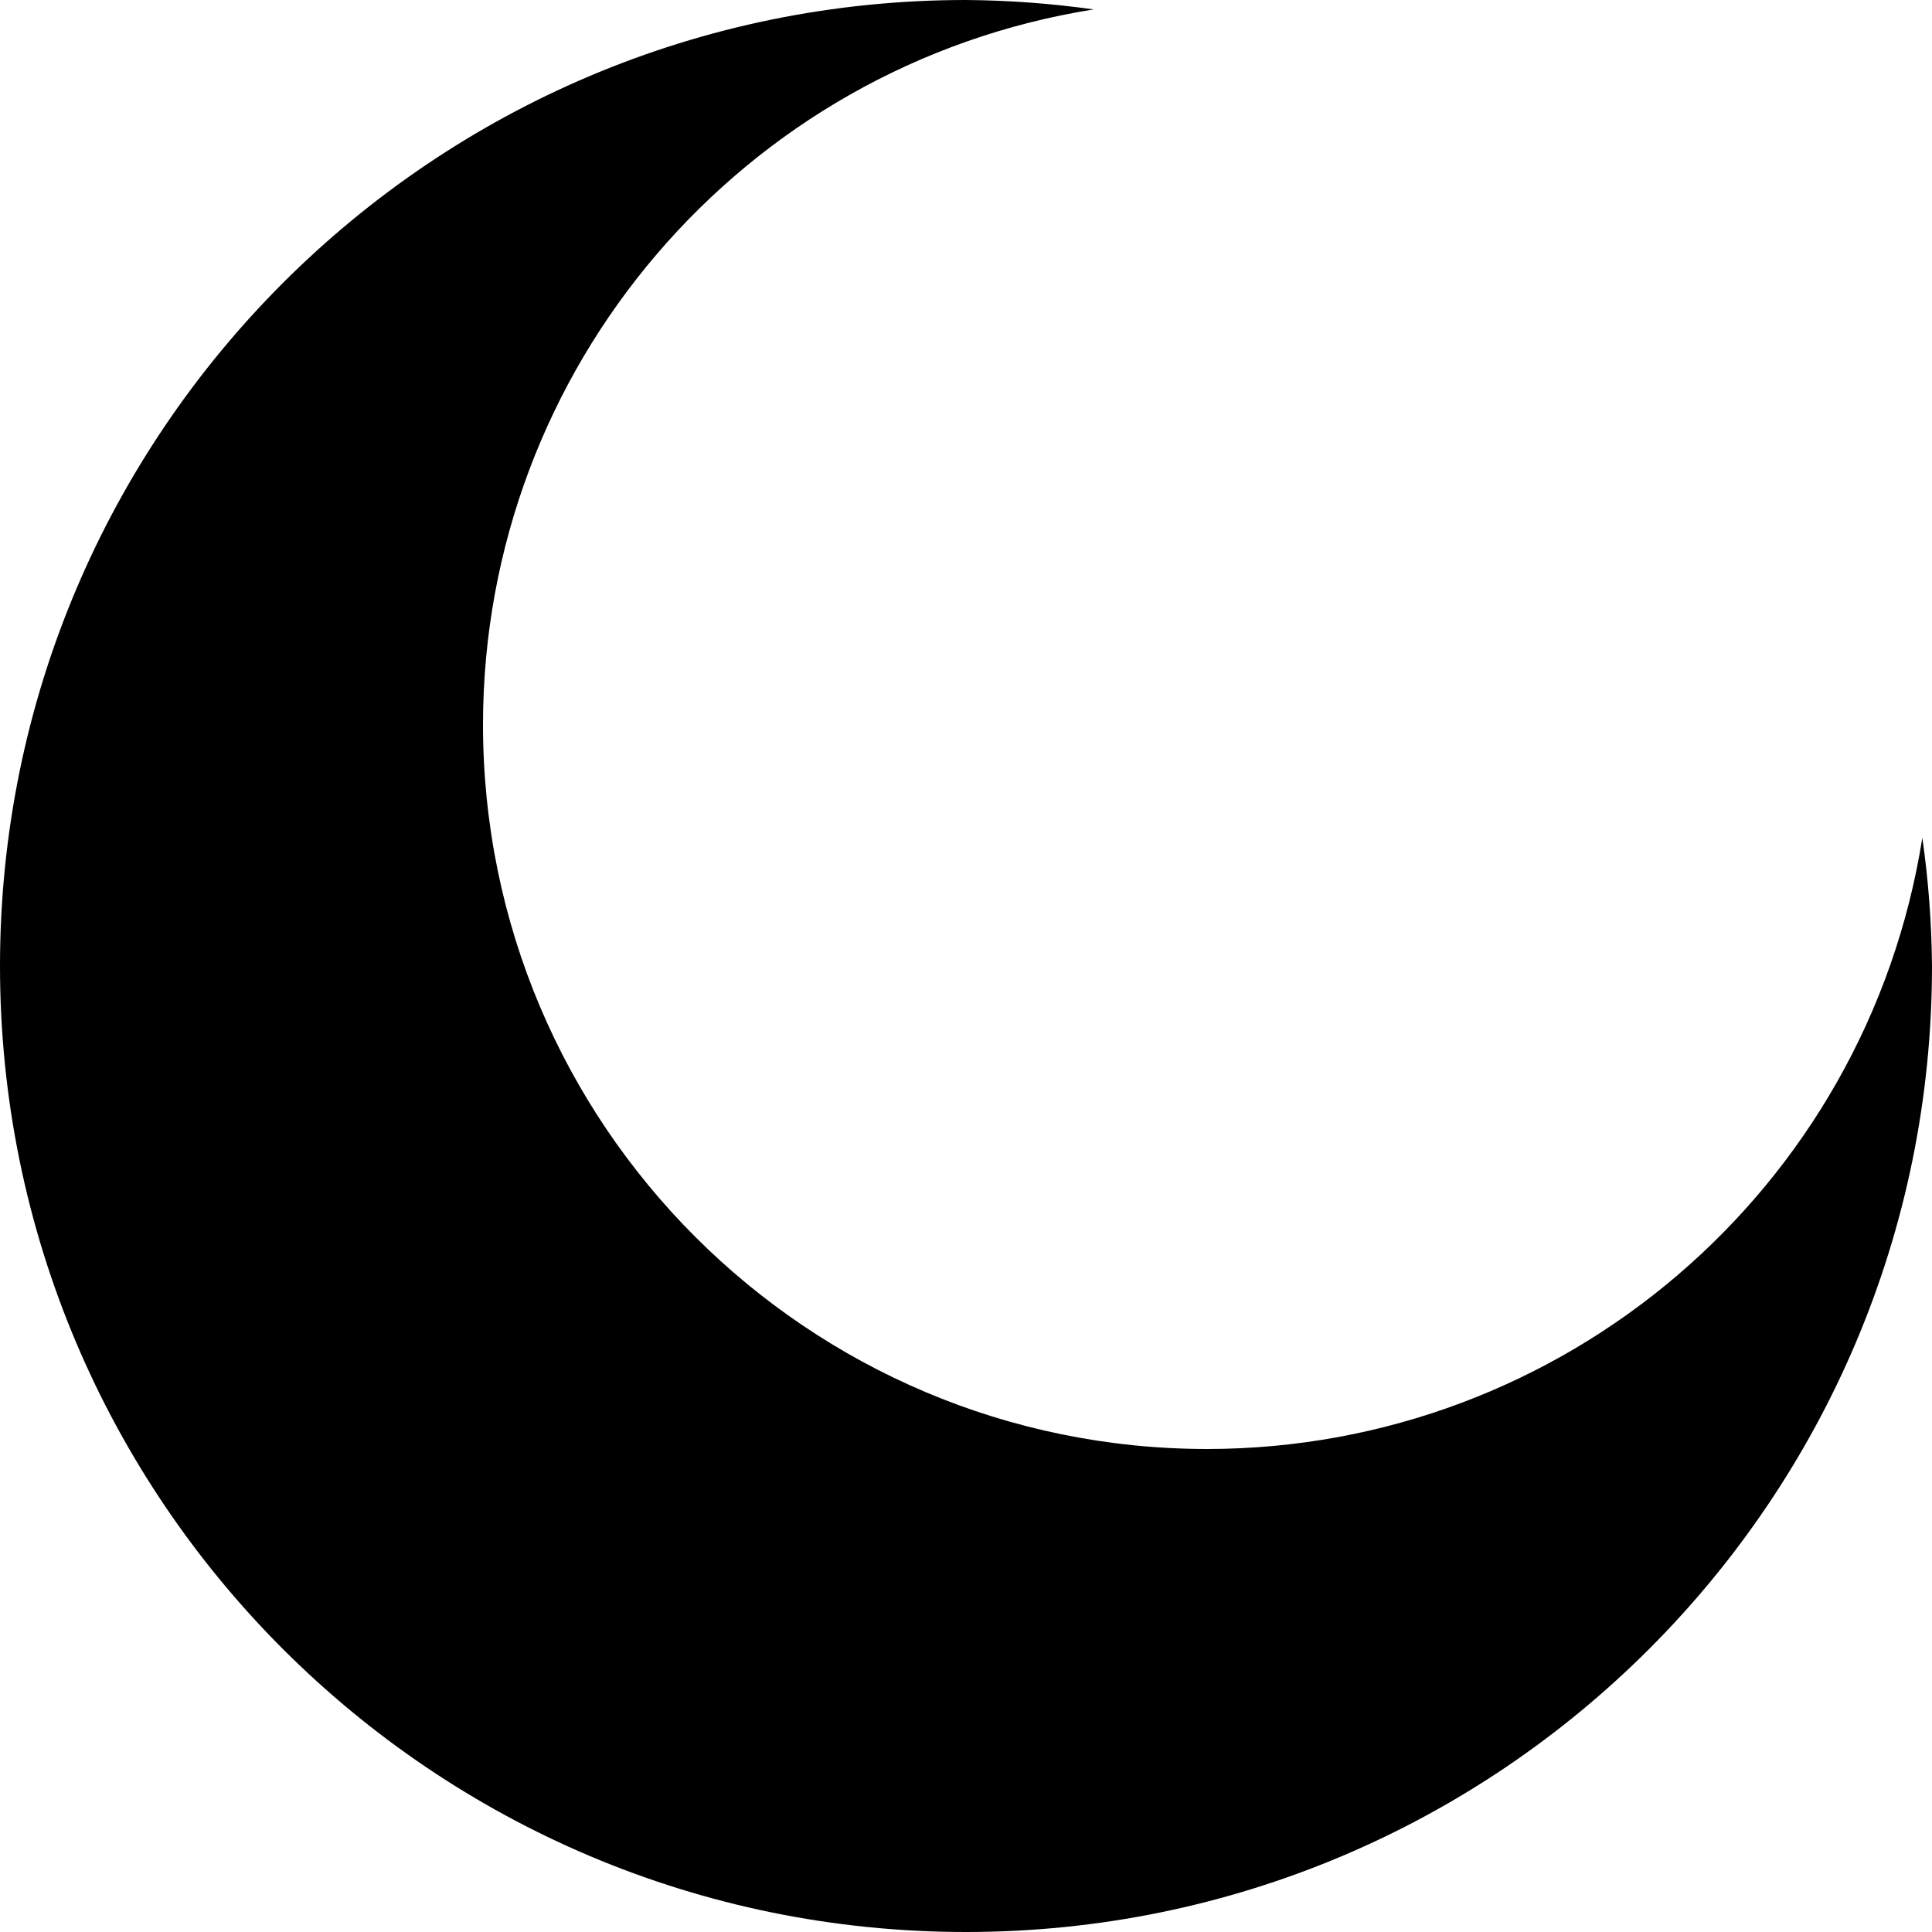
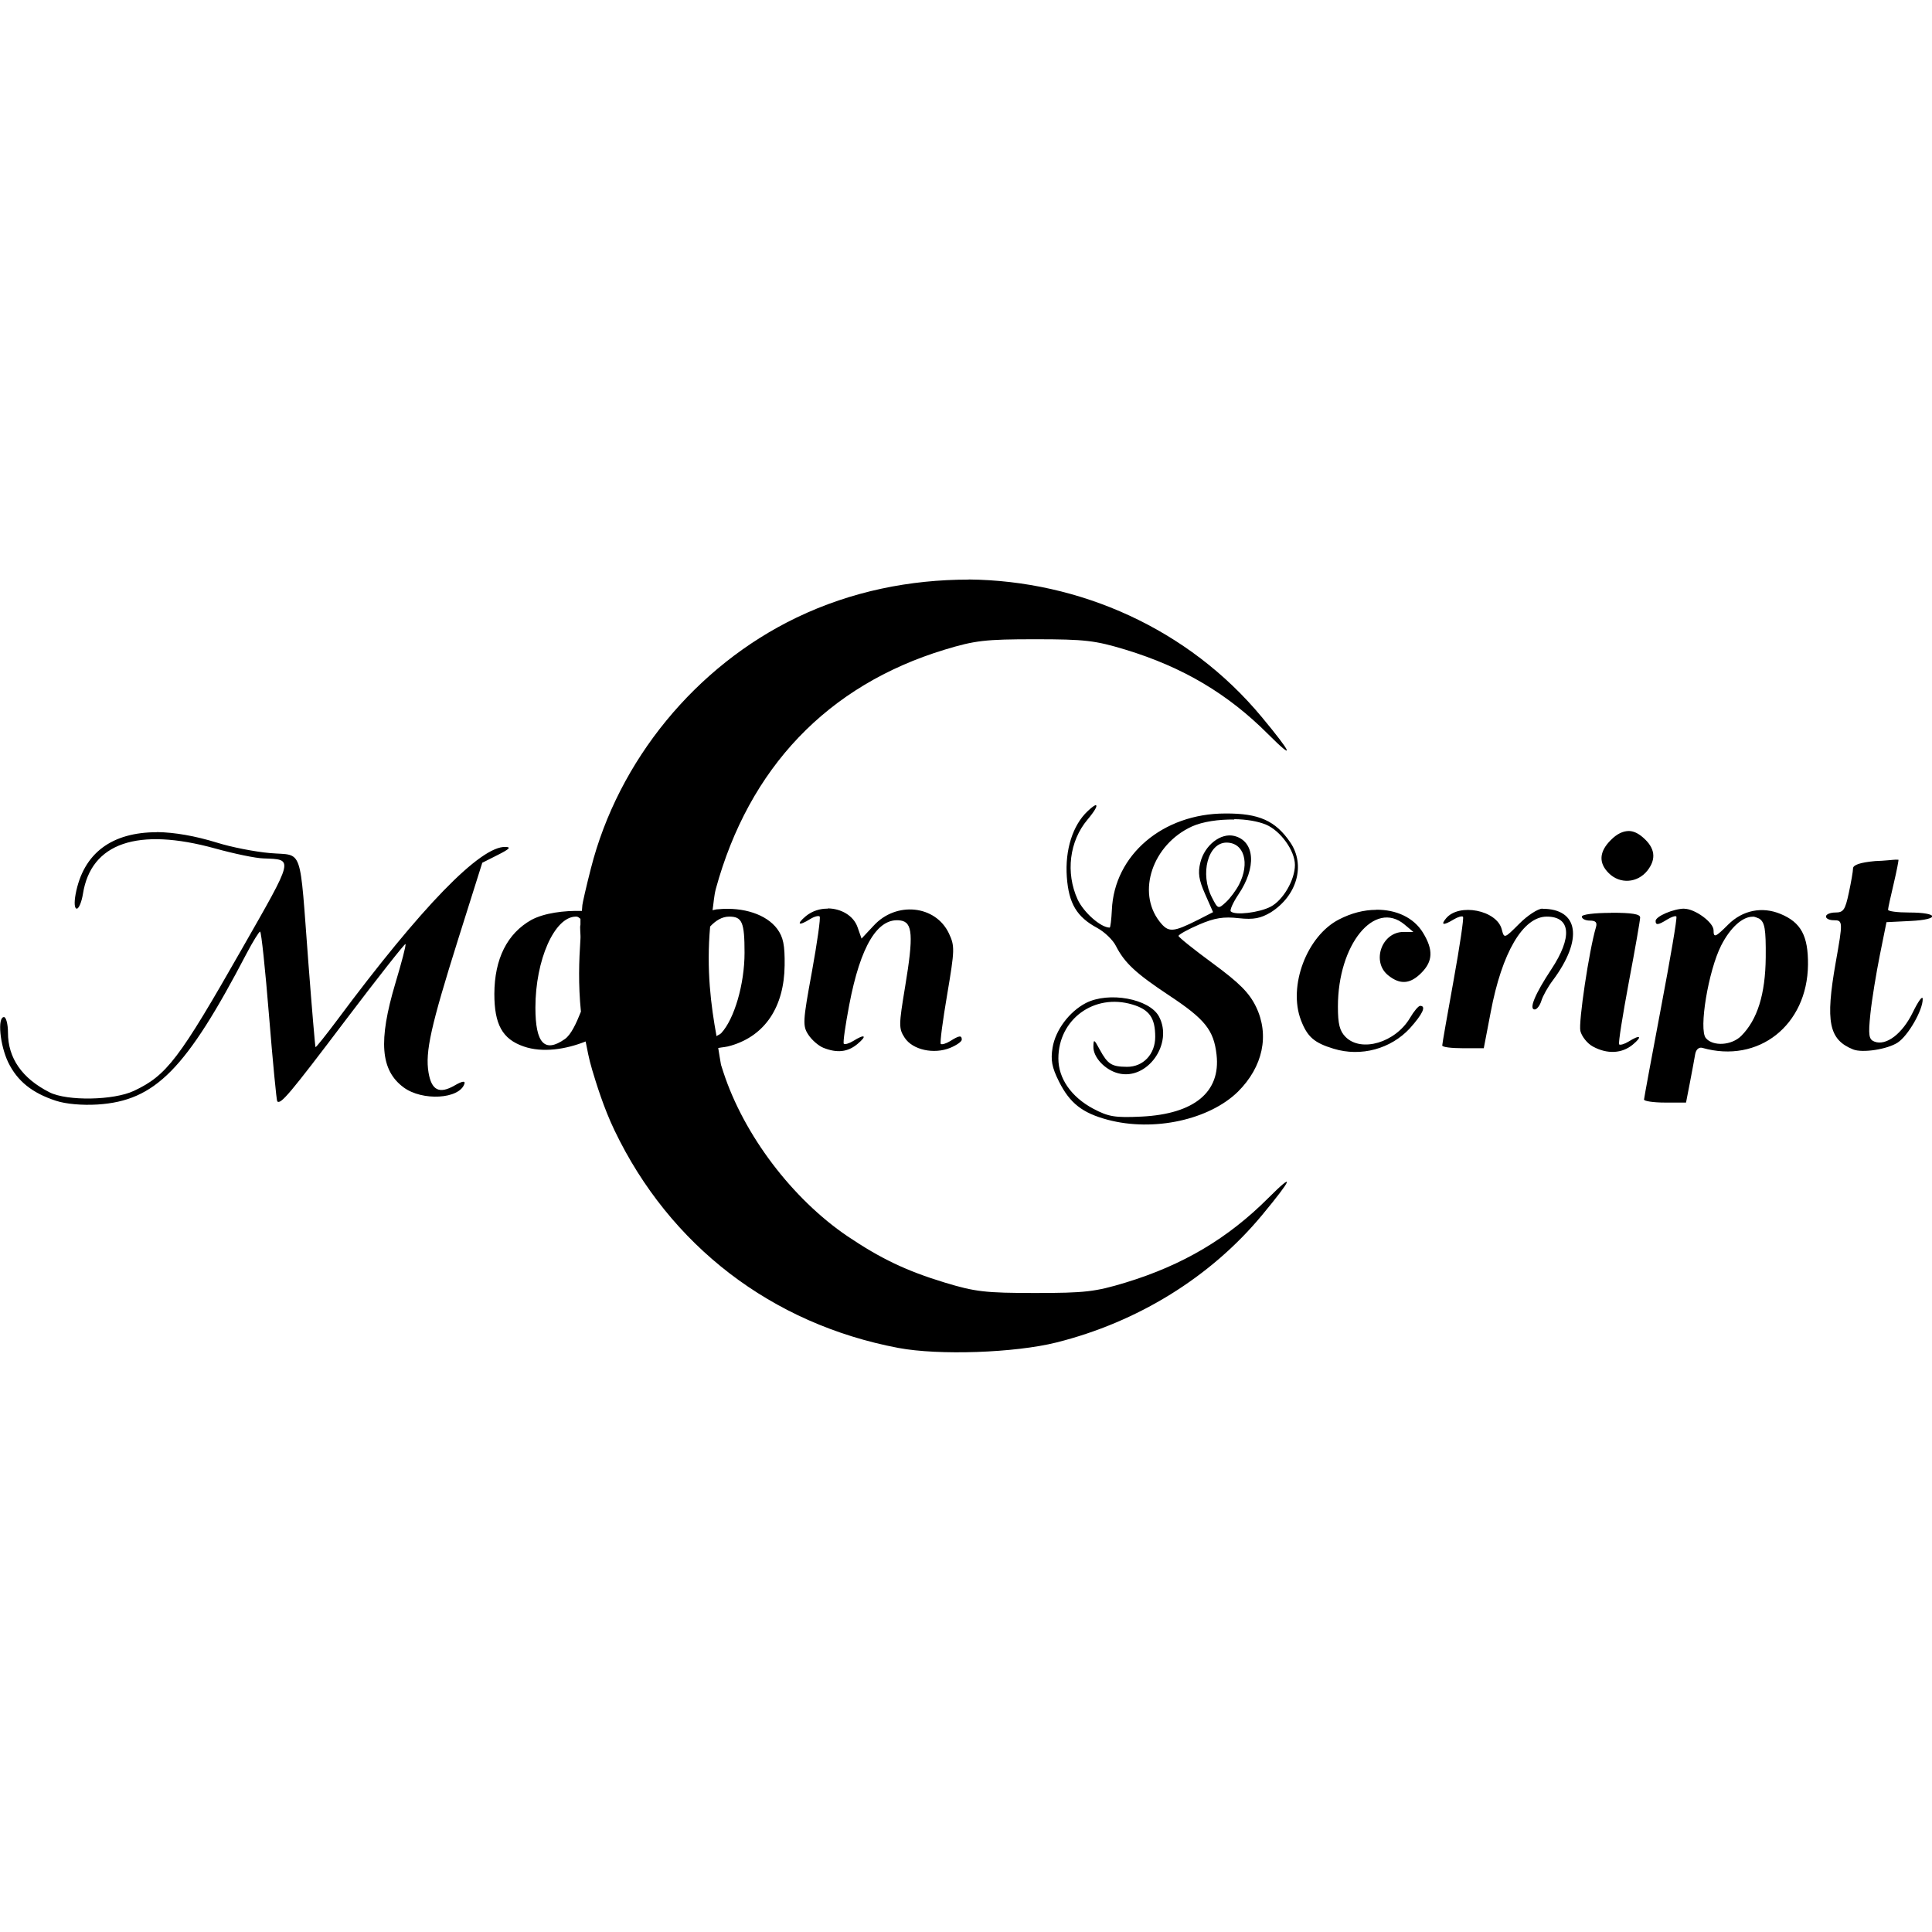
<svg xmlns="http://www.w3.org/2000/svg" viewBox="0 0 16 16">
-   <path d="m8 0a8 8 0 0 0 -8 8 8 8 0 0 0 8 8 8 8 0 0 0 8 -8 8 8 0 0 0 -0.08 -1.062 6 6 0 0 1 -5.92 5.062 6 6 0 0 1 -6 -6 6 6 0 0 1 5.057 -5.922 8 8 0 0 0 -1.057 -0.078z" />
+   <path d="m8.022 4.8c-0.483 0-0.97 0.096-1.424 0.314-0.835 0.401-1.478 1.184-1.705 2.08-0.041 0.16-0.068 0.282-0.07 0.301-0.002 0.018-0.003 0.04-0.004 0.049-0.149-0.004-0.311 0.017-0.418 0.074-0.201 0.113-0.306 0.323-0.307 0.613-0 0.252 0.066 0.374 0.242 0.435 0.157 0.055 0.351 0.024 0.514-0.041 0.014 0.066 0.024 0.135 0.055 0.238 0.031 0.103 0.094 0.311 0.184 0.498 0.458 0.956 1.303 1.604 2.351 1.802 0.335 0.063 0.964 0.041 1.308-0.045 0.675-0.169 1.278-0.542 1.703-1.054 0.254-0.306 0.276-0.366 0.053-0.143-0.336 0.336-0.708 0.556-1.183 0.701-0.251 0.076-0.335 0.086-0.748 0.086-0.413 0-0.497-0.01-0.748-0.086-0.322-0.098-0.533-0.2-0.805-0.383-0.458-0.31-0.859-0.839-1.029-1.359l-0.02-0.062c-0.006-0.031-0.016-0.098-0.023-0.139 0.036-0.007 0.066-0.007 0.107-0.02 0.281-0.083 0.439-0.32 0.443-0.664 0.002-0.168-0.011-0.234-0.062-0.303-0.089-0.119-0.279-0.182-0.488-0.162-0.017 0-0.031 0.005-0.047 0.008 0.009-0.059 0.012-0.118 0.027-0.176 0.274-1.001 0.923-1.686 1.896-1.982 0.251-0.076 0.335-0.086 0.748-0.086s0.497 0.01 0.748 0.086c0.476 0.145 0.848 0.365 1.183 0.701 0.224 0.224 0.201 0.164-0.053-0.142-0.607-0.732-1.508-1.131-2.429-1.14zm1.055 1.867c-0.011 0.001-0.033 0.016-0.07 0.051-0.123 0.116-0.188 0.32-0.172 0.545 0.016 0.221 0.083 0.331 0.252 0.422 0.061 0.033 0.13 0.1 0.154 0.148 0.073 0.143 0.167 0.229 0.443 0.412 0.296 0.196 0.368 0.286 0.391 0.49 0.035 0.309-0.185 0.49-0.619 0.512-0.225 0.011-0.276 0.001-0.402-0.065-0.183-0.098-0.289-0.251-0.289-0.416 0-0.325 0.297-0.542 0.613-0.447 0.141 0.042 0.189 0.111 0.189 0.268 0 0.144-0.1 0.249-0.234 0.248-0.127-0.001-0.159-0.021-0.225-0.142-0.047-0.087-0.052-0.091-0.053-0.025-0.002 0.088 0.096 0.193 0.207 0.221 0.239 0.06 0.457-0.245 0.336-0.471-0.079-0.147-0.416-0.209-0.606-0.111-0.136 0.071-0.251 0.223-0.275 0.369-0.017 0.103-0.006 0.163 0.053 0.281 0.09 0.179 0.193 0.26 0.402 0.316 0.385 0.103 0.844-0.001 1.08-0.232 0.207-0.206 0.263-0.468 0.15-0.703-0.057-0.117-0.137-0.197-0.357-0.359-0.157-0.115-0.285-0.218-0.285-0.228 0-0.011 0.077-0.054 0.17-0.094 0.13-0.056 0.204-0.067 0.328-0.053 0.127 0.014 0.183 0 0.264-0.047 0.22-0.138 0.291-0.393 0.164-0.58-0.123-0.181-0.261-0.242-0.539-0.24-0.517 0-0.92 0.344-0.939 0.799-0.004 0.081-0.012 0.146-0.018 0.146-0.074 0-0.216-0.126-0.266-0.234-0.1-0.22-0.068-0.482 0.082-0.66 0.062-0.074 0.084-0.116 0.07-0.119zm1.145 0.117c0.099 0.001 0.194 0.017 0.262 0.045 0.121 0.051 0.24 0.216 0.24 0.334 0 0.124-0.098 0.292-0.201 0.346-0.097 0.05-0.295 0.073-0.33 0.039-0.01-0.01 0.018-0.073 0.062-0.139 0.153-0.225 0.138-0.443-0.033-0.486-0.112-0.028-0.245 0.076-0.281 0.219-0.022 0.087-0.013 0.144 0.039 0.262l0.066 0.15-0.119 0.061c-0.215 0.108-0.25 0.11-0.323 0.018-0.193-0.245-0.059-0.64 0.268-0.789 0.089-0.04 0.222-0.059 0.35-0.057v-0.002zm3.269 0.098c-0.05 0-0.1 0.023-0.152 0.076-0.095 0.095-0.102 0.188-0.016 0.273 0.093 0.093 0.238 0.082 0.32-0.021 0.076-0.097 0.064-0.188-0.037-0.275-0.039-0.034-0.077-0.052-0.115-0.053zm-12.191 0.01c-0.373 0-0.61 0.172-0.674 0.514-0.013 0.072-0.009 0.119 0.01 0.119 0.017 0 0.04-0.055 0.051-0.123 0.067-0.421 0.452-0.553 1.096-0.375 0.159 0.044 0.338 0.081 0.4 0.082 0.251 0.01 0.255-0.013-0.18 0.75-0.52 0.913-0.622 1.047-0.894 1.175-0.167 0.079-0.552 0.086-0.699 0.012-0.227-0.115-0.344-0.283-0.344-0.494 0-0.072-0.016-0.129-0.033-0.129-0.056 0-0.034 0.231 0.035 0.375 0.076 0.156 0.199 0.254 0.395 0.318 0.082 0.027 0.216 0.039 0.346 0.031 0.477-0.031 0.732-0.291 1.234-1.252 0.052-0.099 0.102-0.179 0.111-0.18 0.01 0 0.043 0.314 0.074 0.697 0.031 0.383 0.062 0.702 0.068 0.709 0.028 0.028 0.099-0.055 0.564-0.67 0.268-0.354 0.492-0.638 0.498-0.633 0.006 0.01-0.032 0.152-0.084 0.326-0.142 0.477-0.123 0.719 0.068 0.861 0.155 0.115 0.462 0.098 0.504-0.029 0.009-0.027-0.019-0.023-0.082 0.014-0.126 0.072-0.19 0.04-0.215-0.107-0.029-0.172 0.019-0.385 0.246-1.107l0.199-0.631 0.129-0.065c0.095-0.048 0.113-0.065 0.064-0.066-0.207-0.01-0.7 0.5-1.394 1.433-0.095 0.127-0.176 0.228-0.18 0.225-0.003 0-0.03-0.317-0.059-0.697-0.075-0.986-0.04-0.886-0.316-0.91-0.128-0.011-0.325-0.05-0.439-0.086-0.185-0.057-0.354-0.086-0.5-0.088zm8.857 0.086c0.146 0 0.196 0.169 0.104 0.348-0.025 0.048-0.074 0.114-0.109 0.146-0.063 0.058-0.066 0.057-0.115-0.039-0.102-0.197-0.033-0.455 0.121-0.455zm5.547 0.141c-0.03 0.001-0.098 0.01-0.174 0.012-0.124 0.011-0.184 0.032-0.184 0.061 0 0.023-0.016 0.114-0.035 0.203-0.03 0.14-0.044 0.162-0.111 0.162-0.043 0-0.078 0.015-0.078 0.033s0.029 0.031 0.064 0.031c0.077 0 0.077 0.01 0.016 0.353-0.086 0.489-0.056 0.636 0.145 0.717 0.077 0.031 0.284-0.001 0.369-0.057 0.086-0.056 0.209-0.27 0.207-0.361-0.001-0.032-0.037 0.019-0.082 0.111-0.086 0.177-0.221 0.28-0.318 0.242-0.046-0.018-0.052-0.051-0.033-0.232 0.012-0.116 0.048-0.334 0.078-0.484l0.055-0.273 0.201-0.01c0.245-0.012 0.234-0.07-0.014-0.07-0.096 0-0.174-0.01-0.174-0.023 0-0.013 0.022-0.111 0.047-0.217s0.042-0.195 0.039-0.197c-0.001-0.001-0.008-0-0.018 0zm-8.849 0.404v0.002c-0.064-0.001-0.128 0.019-0.18 0.061-0.084 0.07-0.062 0.086 0.035 0.025 0.034-0.021 0.069-0.03 0.078-0.021 0.009 0.01-0.02 0.214-0.064 0.457-0.076 0.413-0.078 0.449-0.029 0.523 0.029 0.044 0.084 0.091 0.123 0.107 0.114 0.046 0.203 0.036 0.283-0.031 0.084-0.07 0.062-0.086-0.035-0.025-0.034 0.021-0.07 0.031-0.078 0.023-0.008-0.01 0.013-0.153 0.045-0.322 0.093-0.489 0.236-0.726 0.424-0.699 0.102 0.014 0.109 0.125 0.039 0.547-0.053 0.32-0.054 0.347-0.004 0.424 0.066 0.101 0.242 0.139 0.377 0.084 0.053-0.022 0.096-0.052 0.096-0.068 0-0.038-0.022-0.035-0.096 0.012-0.034 0.021-0.07 0.031-0.078 0.023-0.008-0.01 0.016-0.191 0.053-0.408 0.063-0.373 0.064-0.402 0.014-0.508-0.111-0.233-0.435-0.266-0.621-0.065l-0.102 0.109-0.033-0.094c-0.034-0.098-0.139-0.155-0.246-0.156zm5.918 0.002c-0.036 0-0.123 0.056-0.191 0.125-0.124 0.124-0.125 0.124-0.145 0.047-0.04-0.159-0.353-0.221-0.461-0.092-0.048 0.057-0.022 0.061 0.062 0.01 0.034-0.021 0.07-0.031 0.078-0.023 0.008 0.01-0.027 0.245-0.078 0.527-0.051 0.282-0.094 0.525-0.094 0.539 0 0.014 0.077 0.023 0.172 0.023h0.172l0.057-0.297c0.093-0.496 0.268-0.793 0.465-0.793 0.199 0 0.213 0.171 0.037 0.437-0.135 0.204-0.188 0.332-0.137 0.332 0.018 0 0.043-0.033 0.055-0.072 0.012-0.04 0.054-0.115 0.094-0.168 0.254-0.34 0.216-0.594-0.086-0.594v-0.002zm1.176 0c-0.089 0-0.238 0.064-0.238 0.102 0 0.037 0.022 0.034 0.096-0.012 0.034-0.021 0.068-0.033 0.076-0.025 0.008 0.01-0.05 0.348-0.127 0.754-0.077 0.406-0.14 0.748-0.141 0.762-0 0.013 0.078 0.025 0.174 0.025h0.174l0.033-0.17c0.018-0.093 0.037-0.197 0.043-0.232 0.007-0.038 0.031-0.059 0.059-0.051 0.465 0.132 0.87-0.187 0.875-0.689 0.002-0.239-0.058-0.35-0.227-0.42-0.153-0.064-0.315-0.031-0.434 0.088-0.107 0.107-0.121 0.111-0.121 0.047 0-0.065-0.154-0.178-0.242-0.178zm-2.554 0.01c-0.099 0-0.205 0.027-0.307 0.08-0.266 0.137-0.422 0.552-0.314 0.834 0.053 0.138 0.109 0.187 0.27 0.236 0.229 0.07 0.475-0 0.631-0.168 0.107-0.119 0.139-0.187 0.086-0.187-0.014 0-0.052 0.045-0.084 0.1-0.121 0.204-0.403 0.288-0.533 0.158-0.05-0.05-0.064-0.108-0.064-0.252 0-0.514 0.303-0.886 0.551-0.68l0.074 0.062h-0.082c-0.18 0-0.267 0.246-0.127 0.359 0.098 0.079 0.182 0.074 0.275-0.02 0.096-0.096 0.1-0.191 0.014-0.332-0.077-0.127-0.224-0.193-0.389-0.191zm1.947 0.025c-0.139 0-0.242 0.013-0.242 0.031s0.03 0.033 0.066 0.033c0.048 0 0.063 0.014 0.051 0.055-0.057 0.191-0.146 0.79-0.129 0.859 0.011 0.045 0.057 0.104 0.104 0.129 0.119 0.065 0.241 0.058 0.33-0.016 0.084-0.07 0.062-0.086-0.035-0.025-0.034 0.021-0.07 0.031-0.078 0.023-0.008-0.01 0.029-0.24 0.08-0.514 0.052-0.274 0.094-0.515 0.094-0.537 0-0.028-0.069-0.039-0.24-0.039zm-8.574 0.031h0.002c0.021 0 0.023 0.01 0.037 0.018v0.049c-0.007 0.023 0.003 0.082 0 0.119-0.012 0.183-0.019 0.371 0.004 0.601-0.039 0.098-0.082 0.191-0.133 0.227-0.168 0.118-0.244 0.035-0.244-0.26 0-0.396 0.158-0.752 0.334-0.754zm1.271 0c0.107 0 0.127 0.046 0.127 0.299 0 0.259-0.084 0.548-0.193 0.666-0.013 0.013-0.025 0.014-0.039 0.025-0.046-0.251-0.085-0.549-0.053-0.908 0.047-0.05 0.099-0.082 0.158-0.082zm8.476 0c0.019 0 0.036 0.01 0.053 0.016 0.047 0.03 0.057 0.083 0.055 0.322-0.003 0.305-0.069 0.516-0.203 0.65-0.079 0.079-0.234 0.089-0.293 0.018-0.06-0.072 0.021-0.558 0.127-0.767 0.077-0.151 0.179-0.24 0.262-0.238z" />
</svg>
